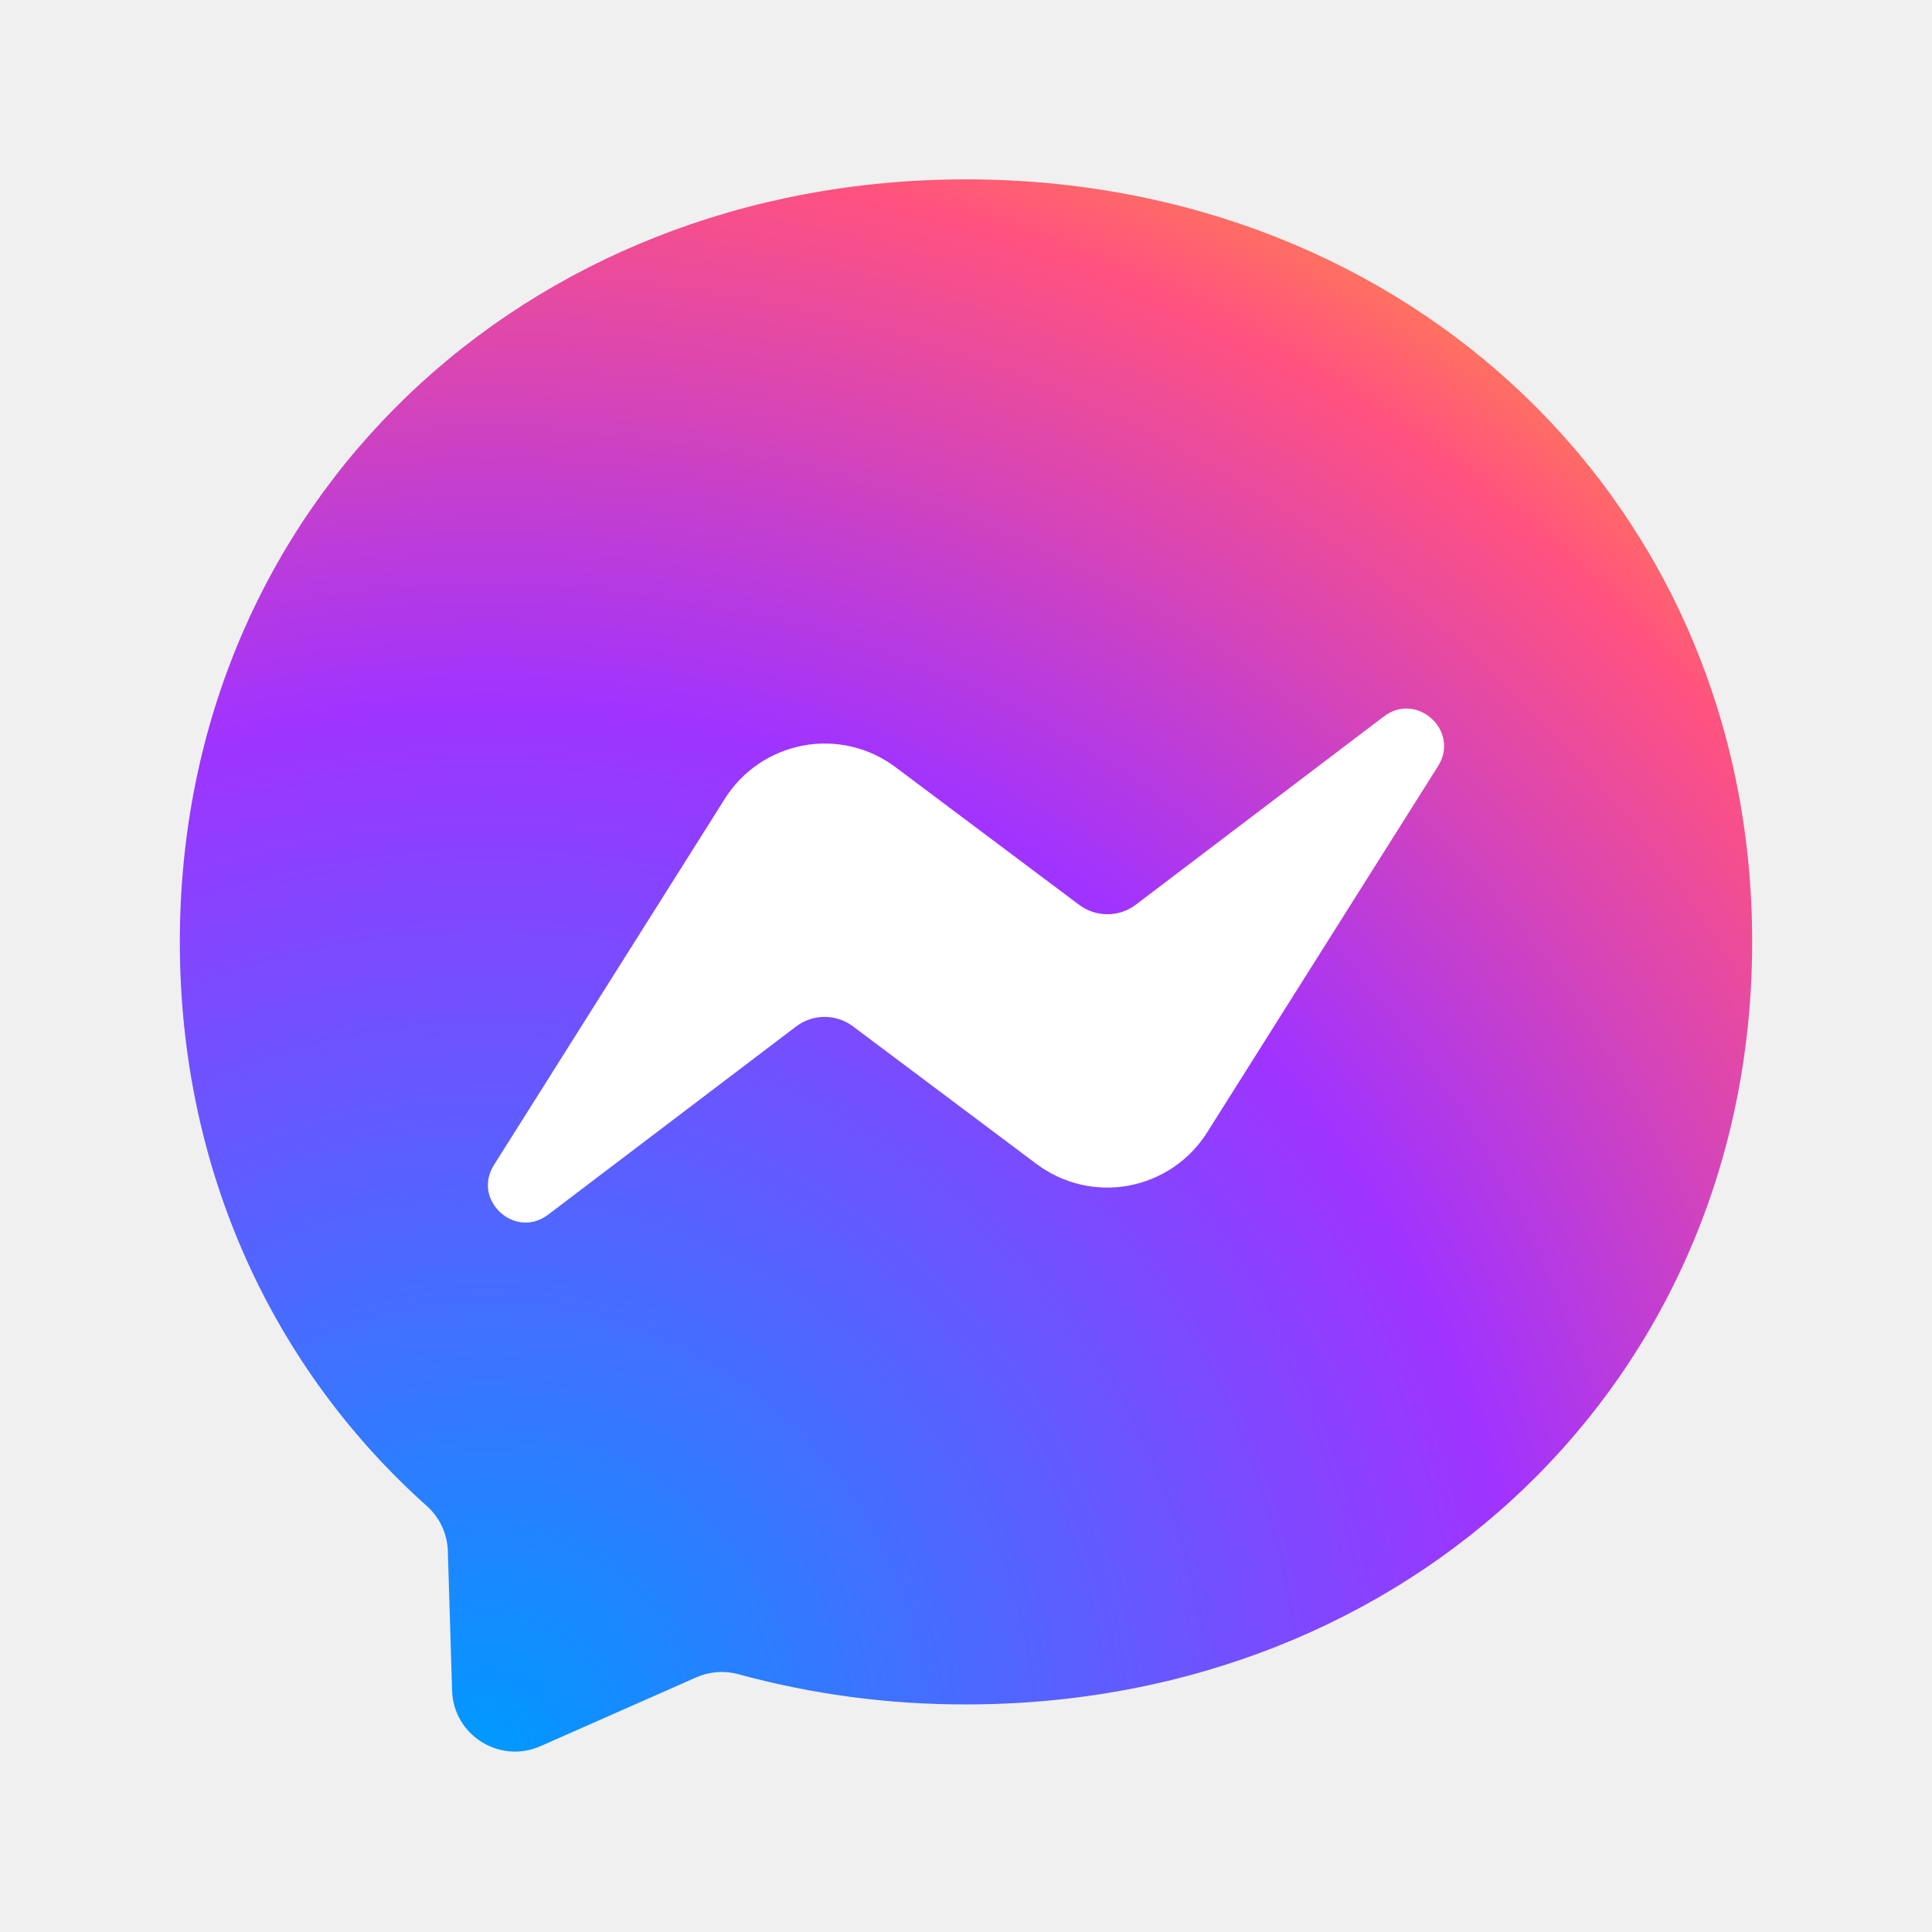
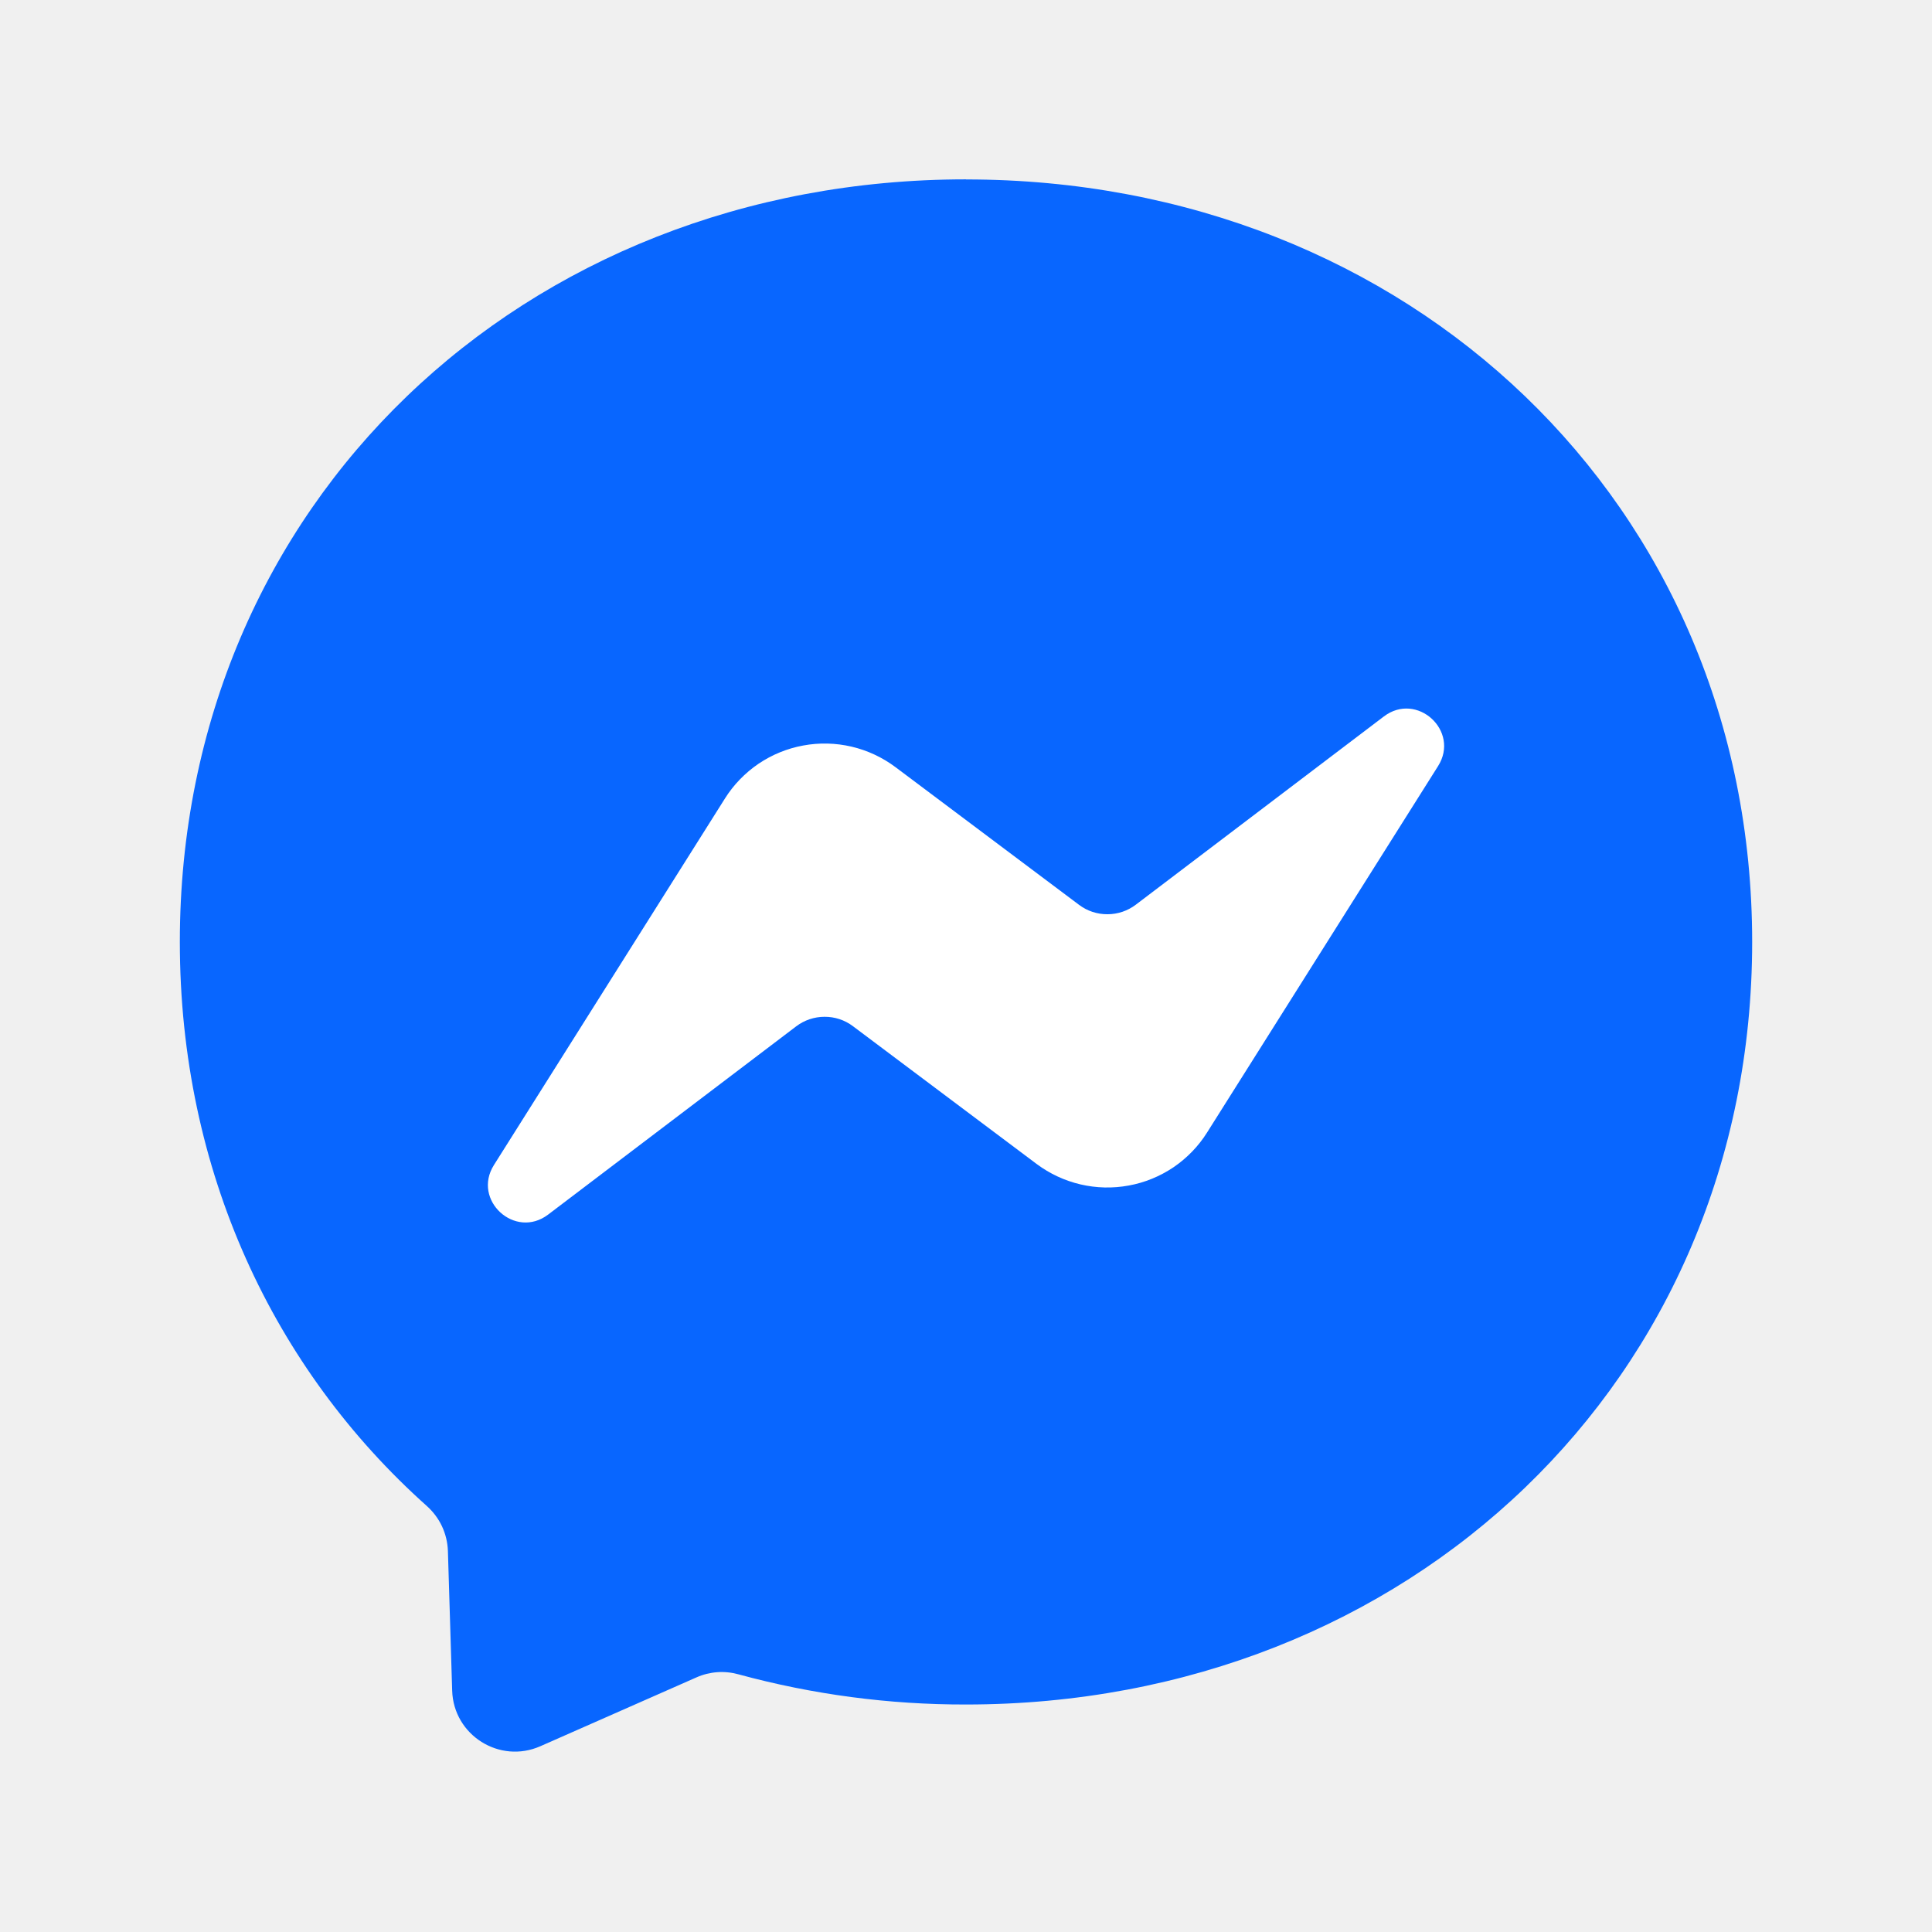
- <svg xmlns="http://www.w3.org/2000/svg" fill="none" height="24" viewBox="0 0 24 24" width="24">
-   <radialGradient id="a" cx="0" cy="0" gradientTransform="matrix(11.5619 -17.8665 17.8665 11.5619 5.99364 21.6553)" gradientUnits="userSpaceOnUse" r="1">
-     <stop offset="0" stop-color="#09f" />
-     <stop offset=".61" stop-color="#a033ff" />
-     <stop offset=".935" stop-color="#ff5280" />
-     <stop offset="1" stop-color="#ff7061" />
-   </radialGradient>
-   <g clip-rule="evenodd" fill-rule="evenodd">
-     <path d="m12 2.228c-5.501 0-9.766 4.03-9.766 9.473 0 2.847 1.167 5.308 3.067 7.006.079.07.143.156.188.251.045.096.07.2.074.305l.053 1.738c.017.554.59.914 1.097.691l1.938-.856c.164-.072.349-.086.522-.038.921.251 1.872.377 2.827.375 5.501 0 9.766-4.029 9.766-9.473 0-5.443-4.264-9.472-9.766-9.472z" fill="url(#a)" />
-     <path d="m6.136 14.472 2.869-4.551c.108-.171.25-.318.418-.432.168-.113.357-.191.556-.228s.403-.032.6.014.382.133.544.254l2.282 1.711c.102.076.226.118.353.117.127-0.0.251-.042.352-.119l3.081-2.338c.411-.312.948.18.673.617l-2.869 4.551c-.108.171-.25.318-.418.432-.168.113-.357.191-.556.228s-.403.032-.6-.014-.382-.133-.544-.254l-2.282-1.711c-.102-.076-.226-.117-.353-.117-.127 0-.251.042-.352.119l-3.081 2.338c-.411.312-.948-.18-.673-.617z" fill="#fff" />
-   </g>
+ <svg xmlns="http://www.w3.org/2000/svg" width="24" height="24" viewBox="0 0 24 24" fill="none">
+   <path fill-rule="evenodd" clip-rule="evenodd" d="M12 2.228C6.499 2.228 2.234 6.258 2.234 11.701C2.234 14.548 3.401 17.009 5.301 18.707C5.38 18.778 5.445 18.863 5.49 18.959C5.535 19.055 5.56 19.159 5.564 19.264L5.617 21.002C5.634 21.555 6.206 21.916 6.713 21.692L8.652 20.837C8.816 20.764 9 20.751 9.173 20.799C10.094 21.05 11.045 21.176 12 21.174C17.501 21.174 21.766 17.144 21.766 11.701C21.766 6.258 17.501 2.229 12 2.229V2.228Z" fill="#0866FF" />
+   <path fill-rule="evenodd" clip-rule="evenodd" d="M6.136 14.472L9.005 9.92C9.112 9.749 9.255 9.602 9.422 9.488C9.59 9.375 9.779 9.297 9.978 9.261C10.177 9.224 10.381 9.229 10.578 9.275C10.775 9.321 10.961 9.408 11.123 9.529L13.404 11.24C13.506 11.317 13.63 11.358 13.758 11.357C13.885 11.357 14.009 11.315 14.11 11.238L17.191 8.9C17.602 8.588 18.14 9.08 17.864 9.517L14.995 14.068C14.888 14.239 14.745 14.386 14.578 14.5C14.41 14.613 14.221 14.691 14.022 14.727C13.823 14.764 13.619 14.759 13.422 14.713C13.225 14.667 13.039 14.58 12.877 14.459L10.596 12.748C10.494 12.671 10.37 12.63 10.242 12.631C10.115 12.631 9.991 12.673 9.89 12.75L6.809 15.088C6.397 15.4 5.861 14.908 6.136 14.472Z" fill="white" />
</svg>
